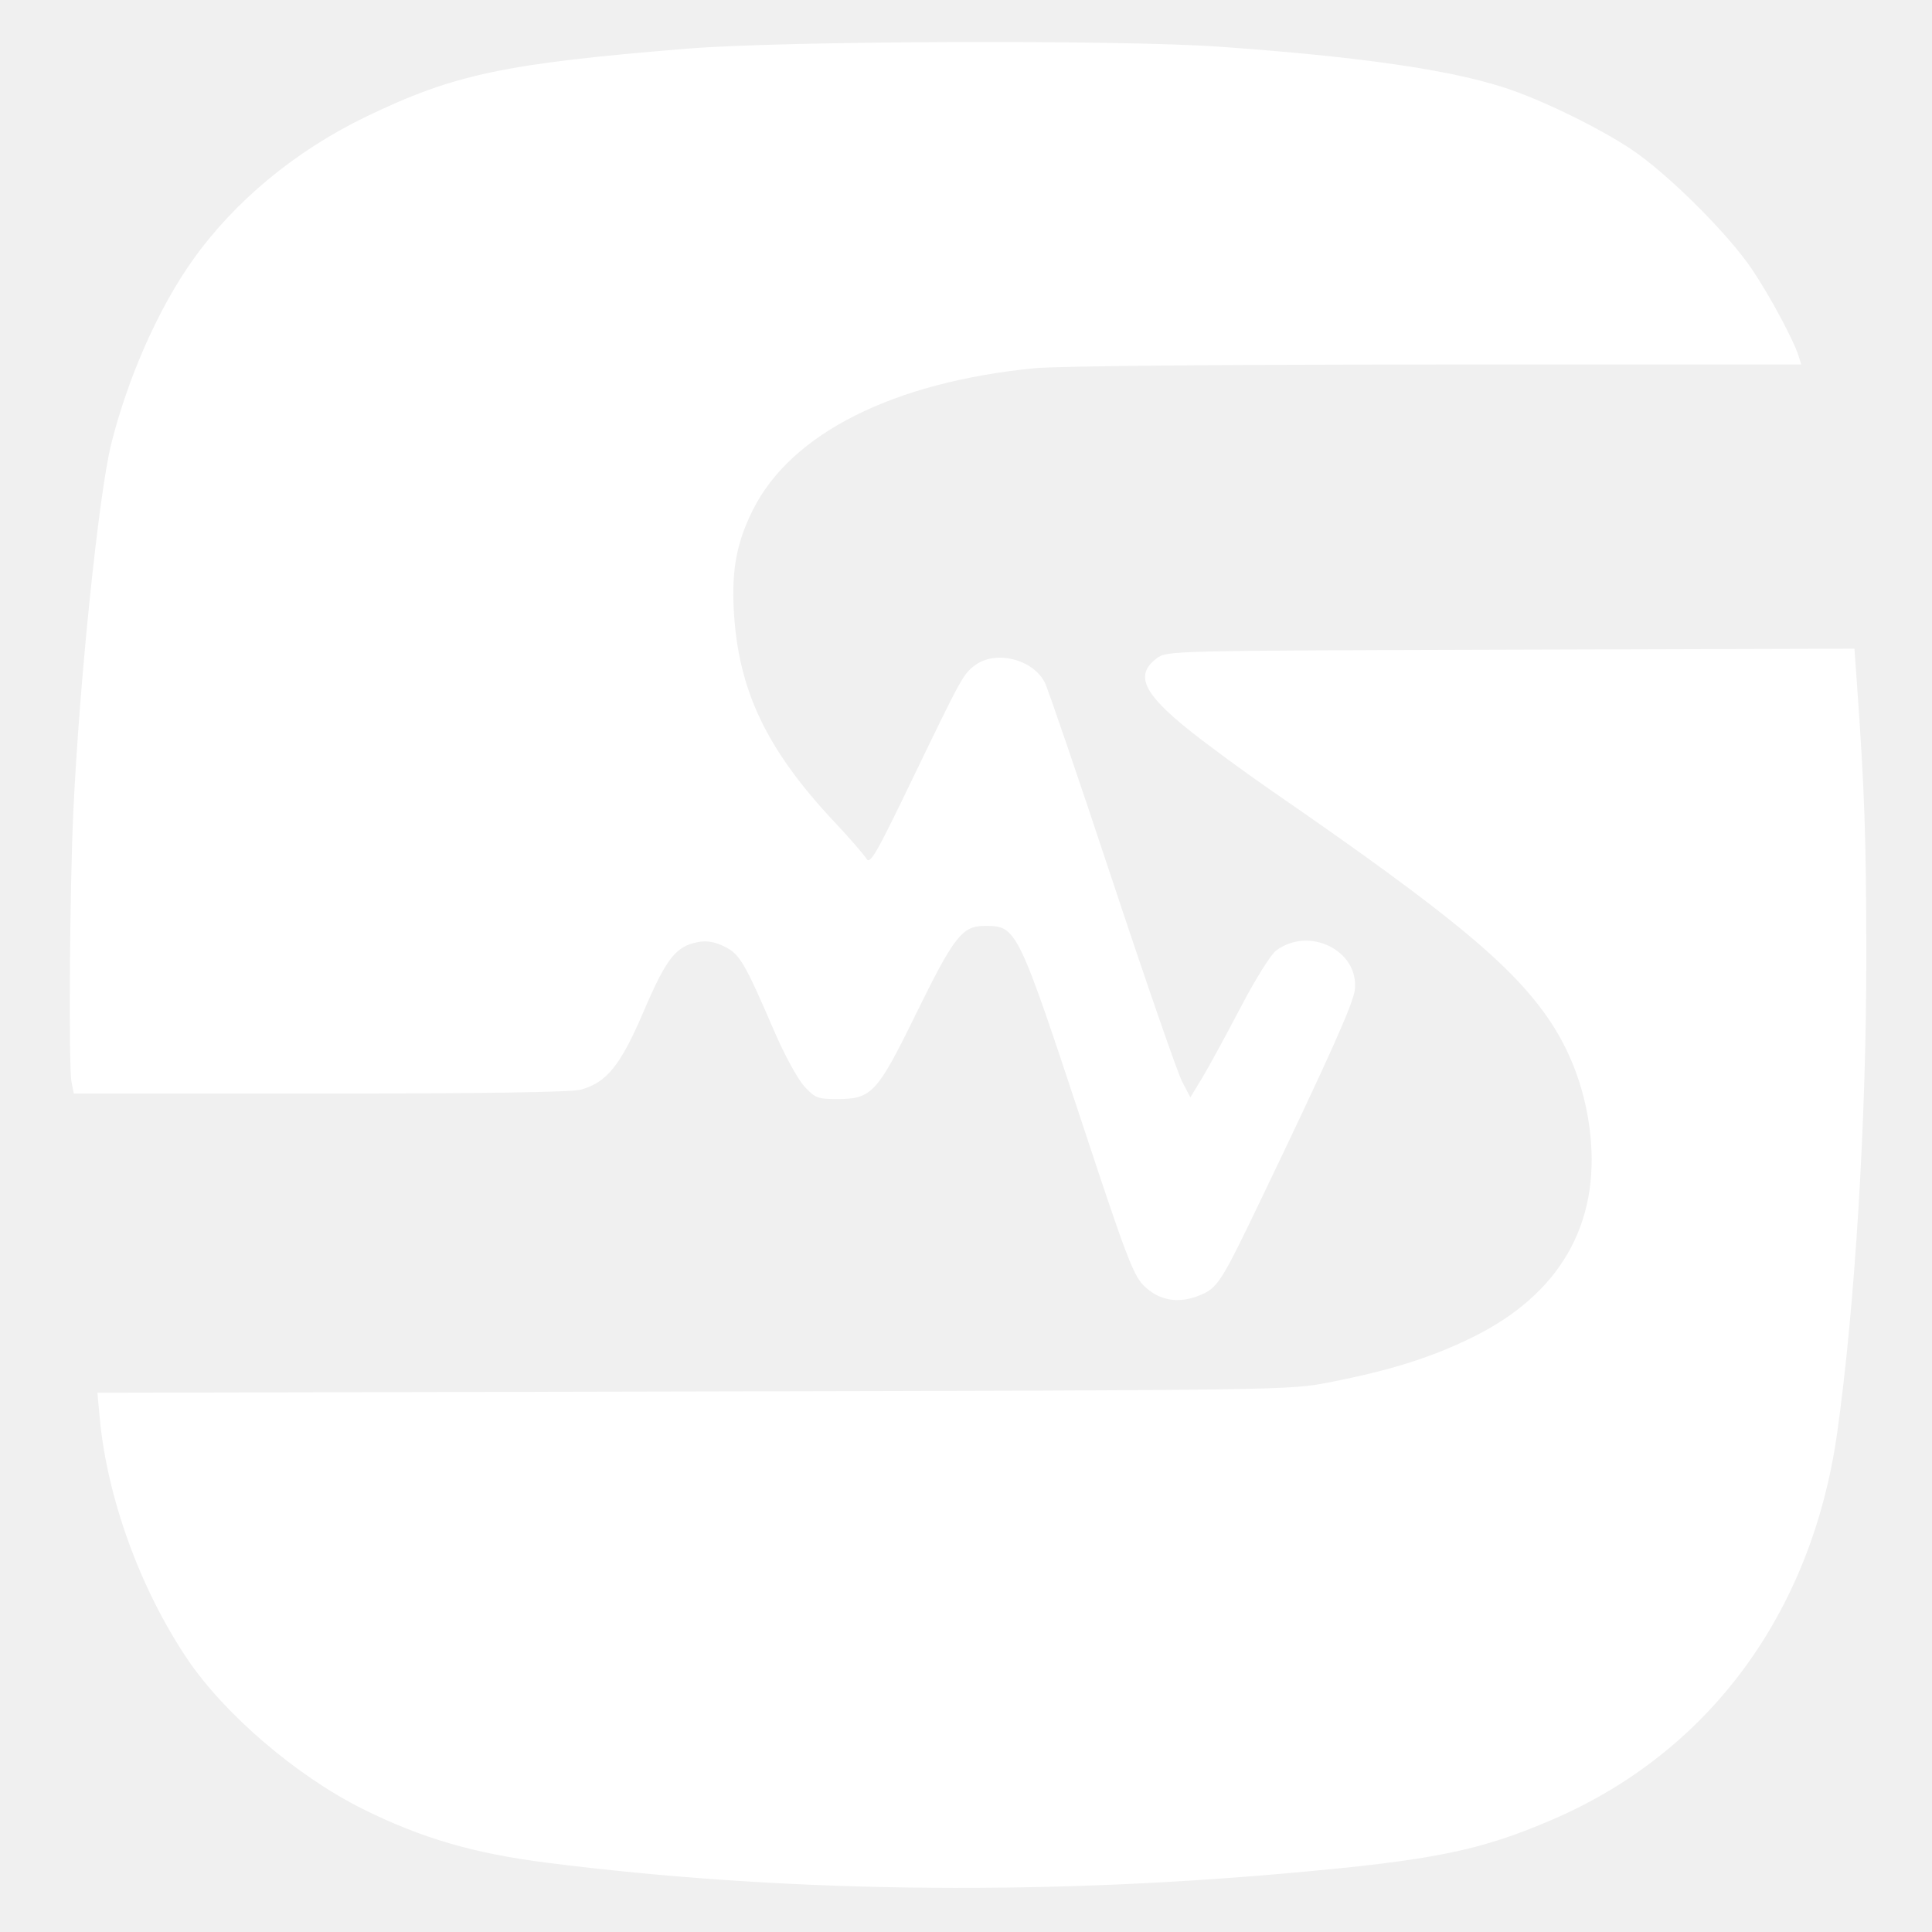
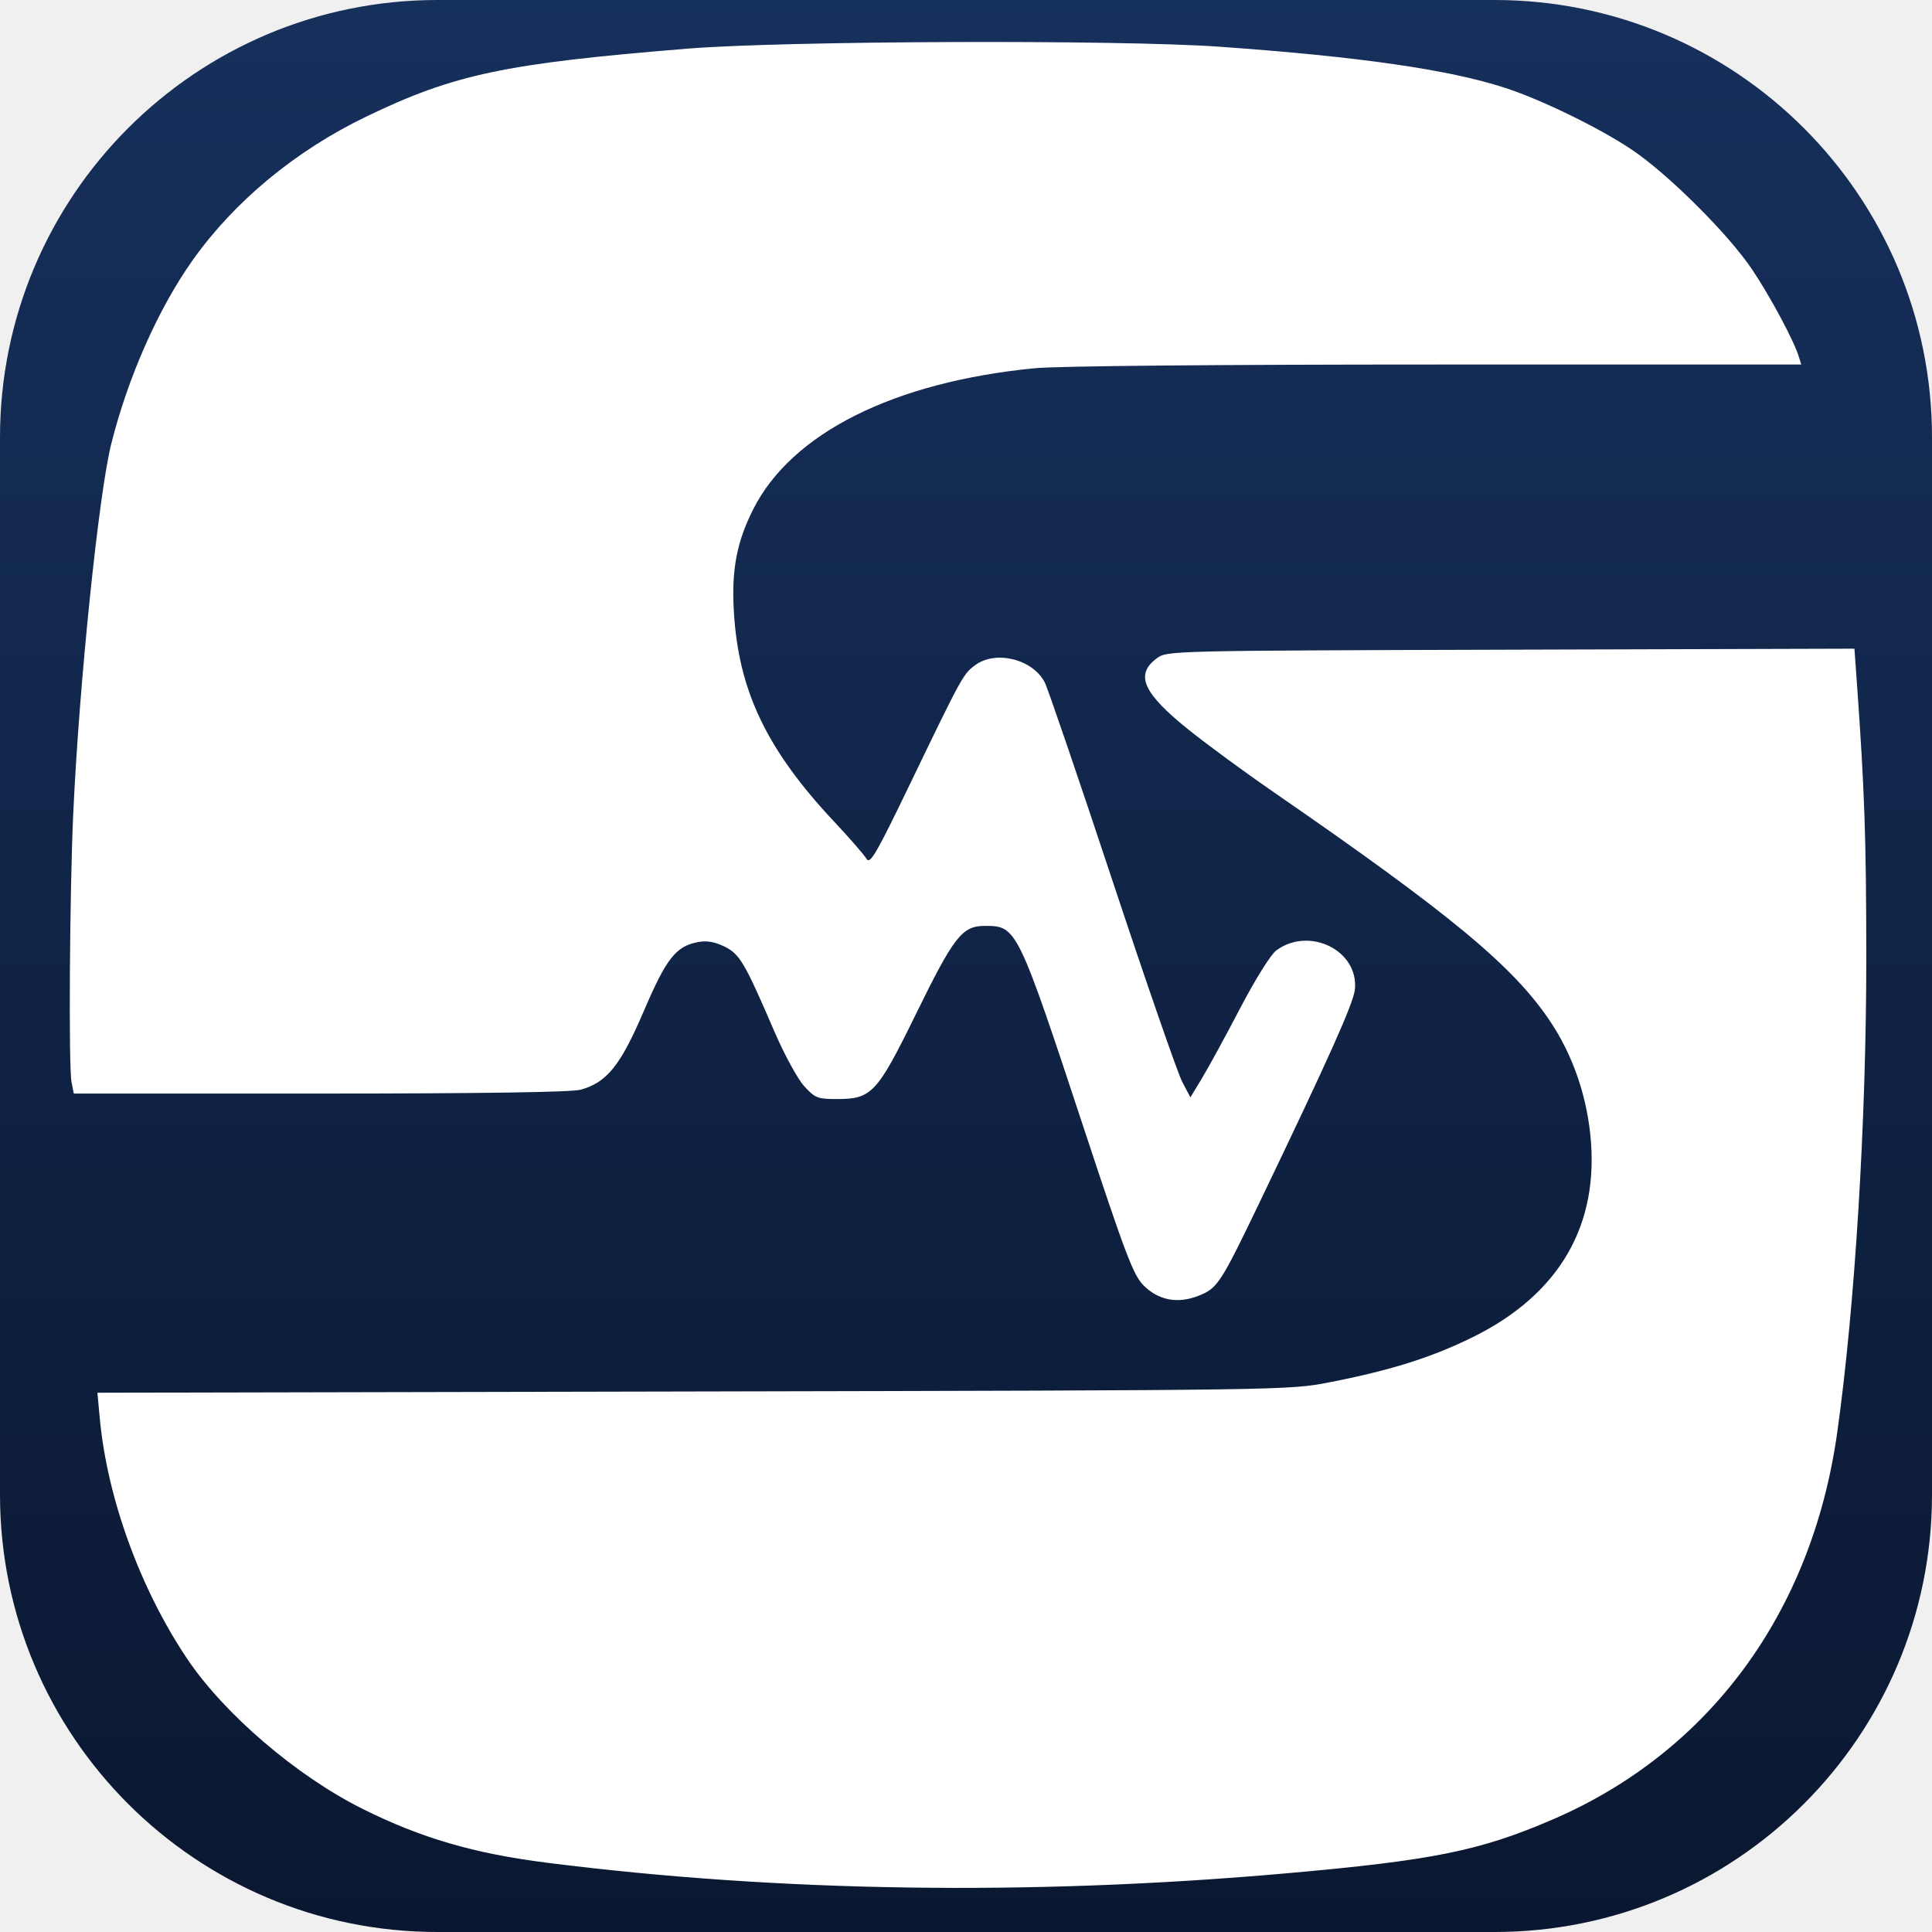
<svg xmlns="http://www.w3.org/2000/svg" viewBox="246 247 530 530" width="512" height="512">
+   <defs>
+     <linearGradient id="sgFaviconBg" x1="0" y1="0" x2="0" y2="1">
+       <stop offset="0" stop-color="#16305c" />
+       <stop offset="1" stop-color="#0a1730" />
+     </linearGradient>
+   </defs>
+   <rect x="246" y="247" width="530" height="530" rx="120" fill="url(#sgFaviconBg)" />
  <path d="M 266.095,470.144 C 267.715,434.603 273.091,382.364 276.537,368.684 C 281.148,350.381 289.418,331.711 298.766,318.500 C 310.266,302.248 327.059,288.342 346.500,278.973 C 370.601,267.358 384.451,264.427 434.500,260.352 C 461.128,258.184 552.741,257.846 580.500,259.814 C 618.895,262.536 643.592,266.099 659,271.138 C 668.959,274.395 684.739,282.094 693.557,287.997 C 703.578,294.706 720.152,311.206 726.705,321 C 731.662,328.408 738.079,340.381 739.436,344.750 C 739.669,345.500 739.902,346.250 740.135,347 C 706.815,347 673.493,347 640.173,347 C 580.258,347 536.063,347.406 529.856,348.012 C 491.136,351.794 463.108,365.852 452.597,386.765 C 448.116,395.681 446.676,403.224 447.303,414.500 C 448.520,436.391 456.253,452.622 474.953,472.537 C 479.104,476.958 483.022,481.458 483.660,482.537 C 484.675,484.255 486.204,481.631 495.915,461.500 C 509.856,432.600 510.228,431.921 513.471,429.500 C 519.108,425.292 529.291,427.793 532.603,434.199 C 533.428,435.795 541.744,460.140 551.083,488.300 C 560.422,516.460 569.074,541.419 570.310,543.766 C 571.059,545.188 571.808,546.611 572.557,548.033 C 573.622,546.276 574.688,544.518 575.753,542.761 C 577.510,539.861 582.222,531.223 586.224,523.565 C 590.407,515.560 594.621,508.821 596.136,507.711 C 605.263,501.024 618.837,507.824 617.674,518.500 C 617.263,522.270 610.666,537.002 591.703,576.500 C 580.873,599.057 580.019,600.375 574.906,602.421 C 569.119,604.737 563.814,603.753 559.684,599.599 C 556.930,596.829 554.761,591.132 543.636,557.448 C 525.076,501.254 524.954,501 516.179,501 C 509.926,501 507.741,503.802 497.155,525.401 C 486.640,546.855 485.110,548.500 475.673,548.500 C 470.283,548.500 469.603,548.236 466.615,544.975 C 464.838,543.036 461.160,536.287 458.442,529.977 C 450.251,510.962 448.924,508.707 444.707,506.647 C 442.075,505.361 439.864,504.991 437.486,505.437 C 431.407,506.577 428.801,509.895 422.600,524.394 C 416.244,539.256 412.487,543.938 405.321,545.928 C 402.802,546.628 378.465,546.990 333.875,546.994 C 311.333,546.996 288.792,546.998 266.250,547 C 266.042,545.958 265.833,544.917 265.625,543.875 C 264.795,539.726 265.099,491.989 266.095,470.144 Z" fill="white" stroke="none" />
  <path d="M 436.109,628.722 C 598.252,628.383 599.584,628.364 610.500,626.241 C 627.369,622.960 638.510,619.466 649.872,613.890 C 673.833,602.132 684.950,582.928 682.239,557.983 C 681.030,546.859 677.296,536.307 671.432,527.446 C 661.339,512.193 644.100,497.889 595,464.030 C 587.575,458.910 577.345,451.400 572.266,447.341 C 559.566,437.191 557.263,432.109 563.323,427.600 C 566.138,425.506 566.418,425.499 660.434,425.225 C 691.863,425.134 723.293,425.042 754.722,424.951 C 754.943,428.042 755.165,431.134 755.386,434.225 C 757.508,463.867 757.961,477.029 757.975,509.500 C 757.995,554.353 754.863,605.517 749.980,640.112 C 743.020,689.421 714.923,727.601 671.969,746.119 C 651.907,754.768 639.084,757.355 598.500,760.936 C 528.888,767.079 459.644,766.071 395.955,757.987 C 375.968,755.450 361.561,751.240 345.500,743.241 C 327.387,734.221 307.525,717.221 297.304,701.992 C 284.450,682.838 275.401,657.924 273.373,636.103 C 273.155,633.756 272.937,631.410 272.719,629.063 C 327.183,628.949 381.645,628.836 436.109,628.722 Z" fill="white" stroke="none" />
</svg>
